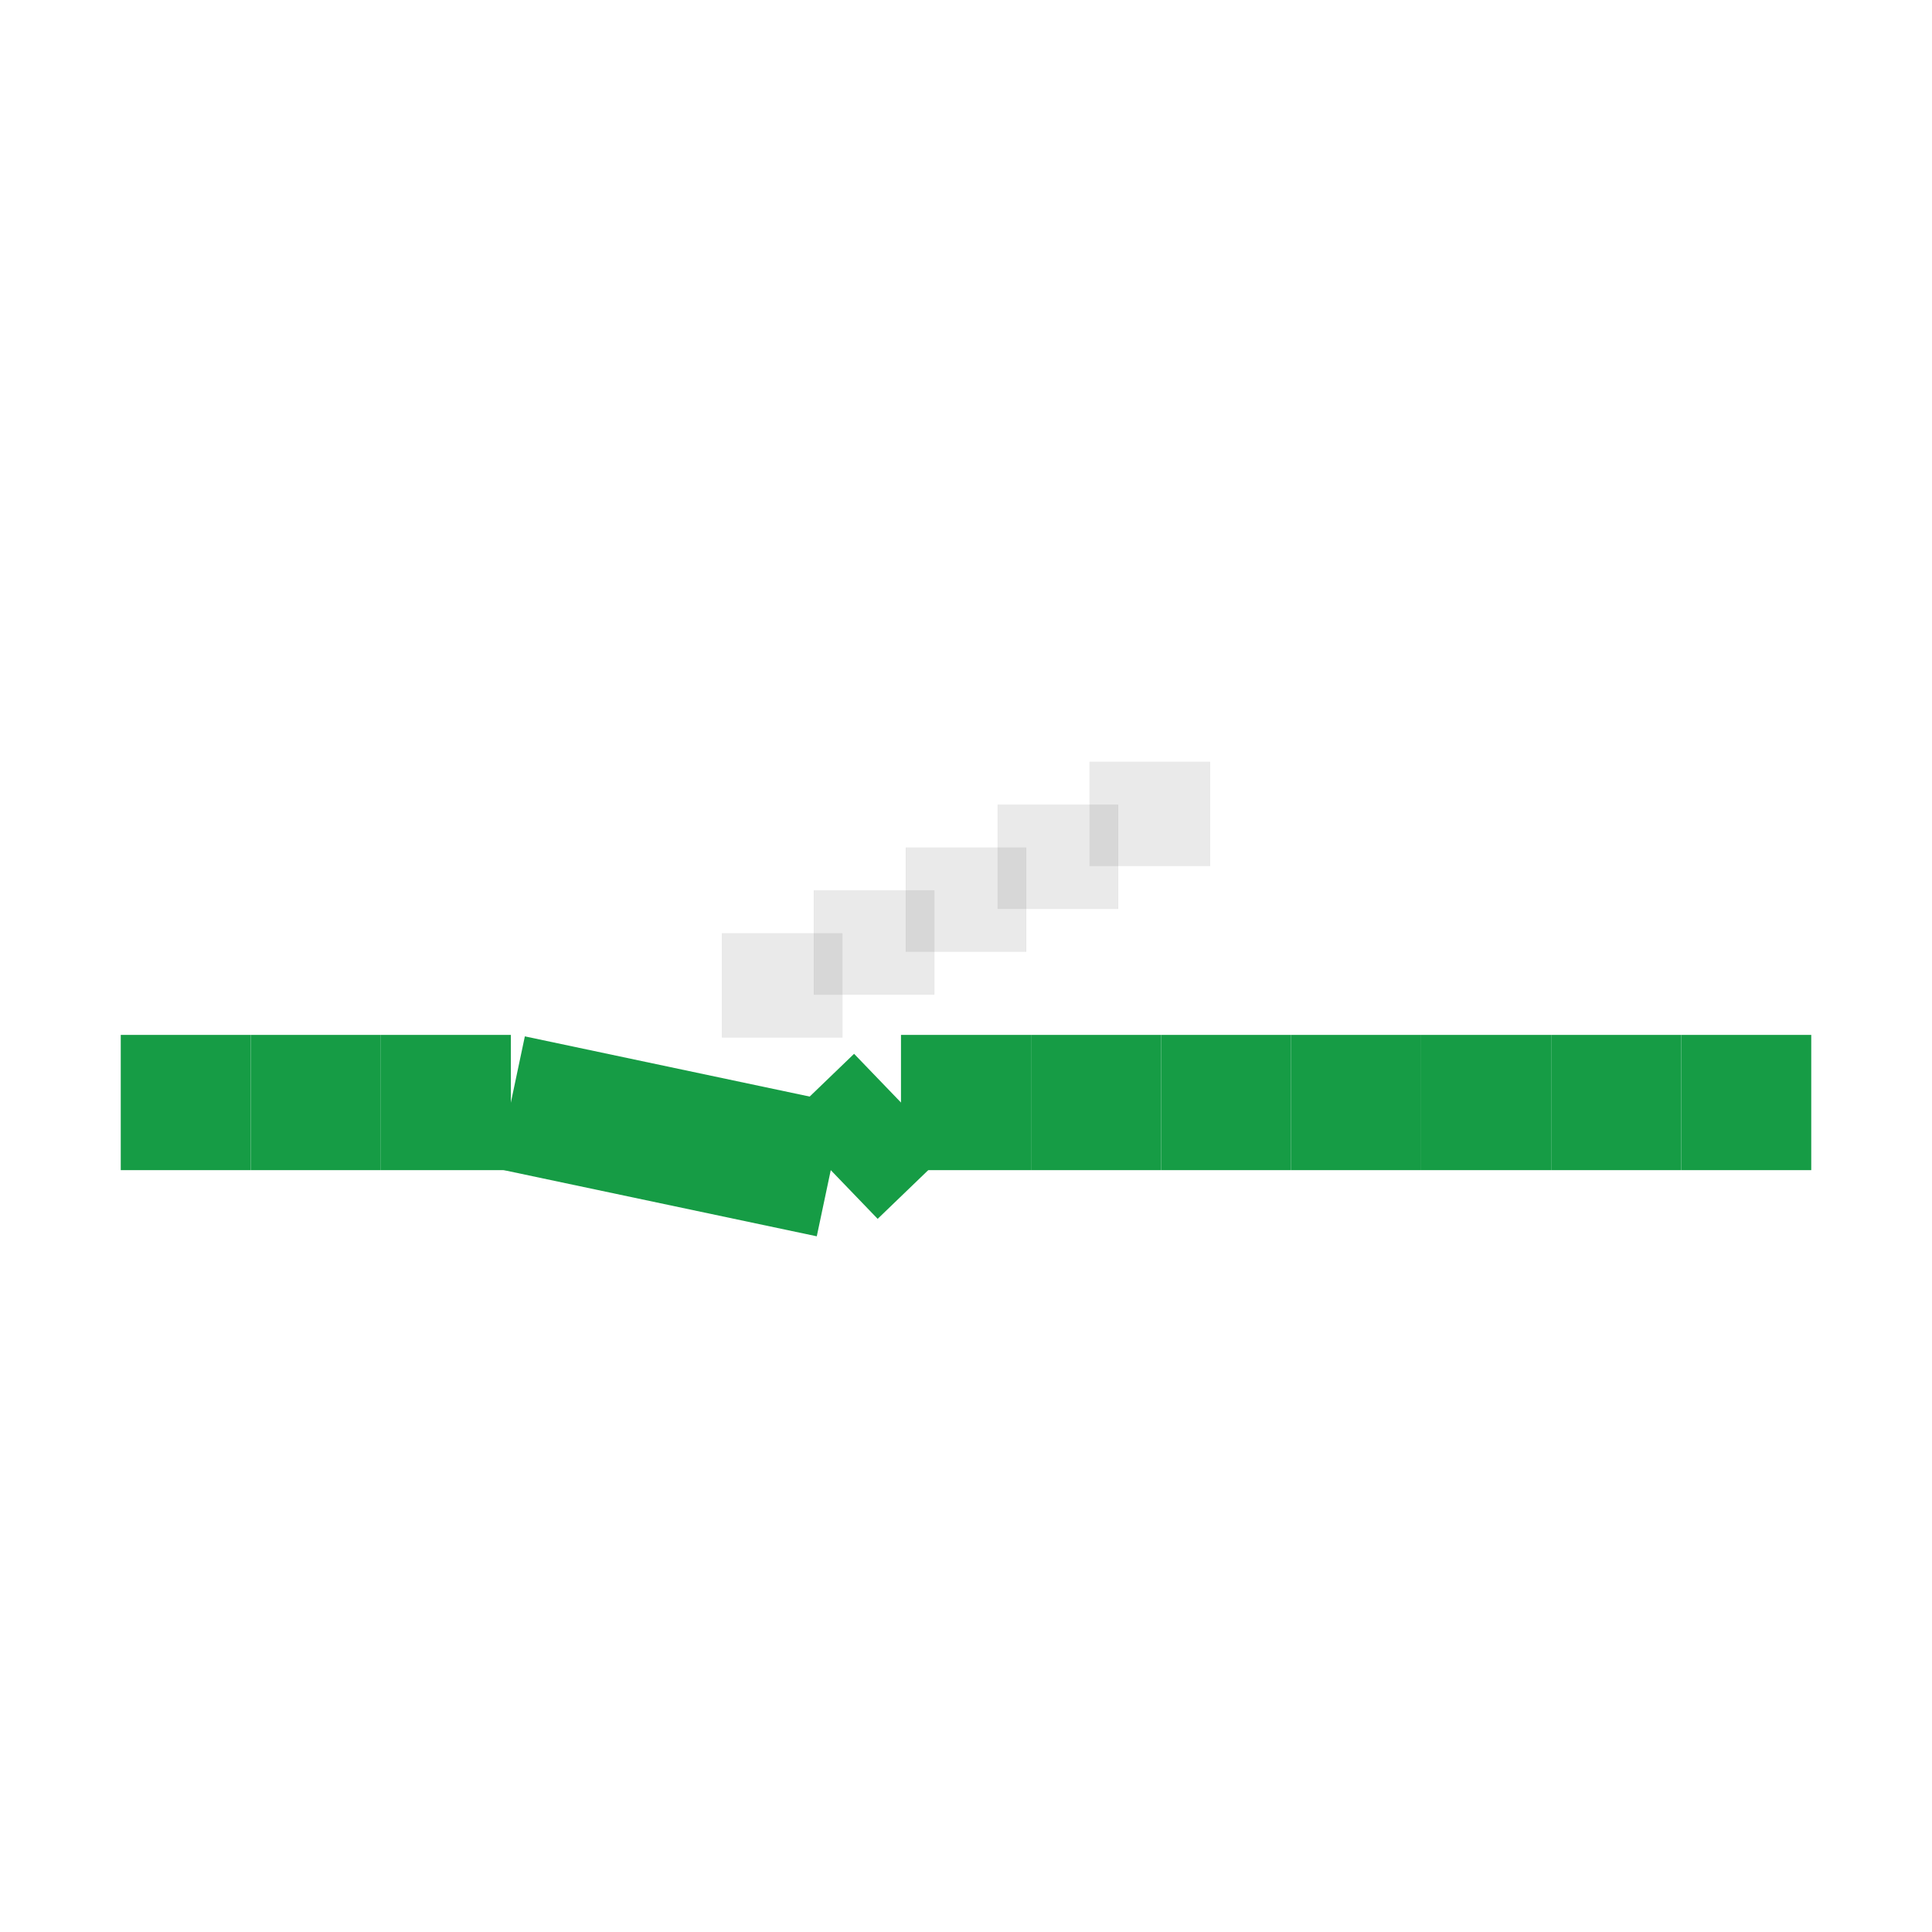
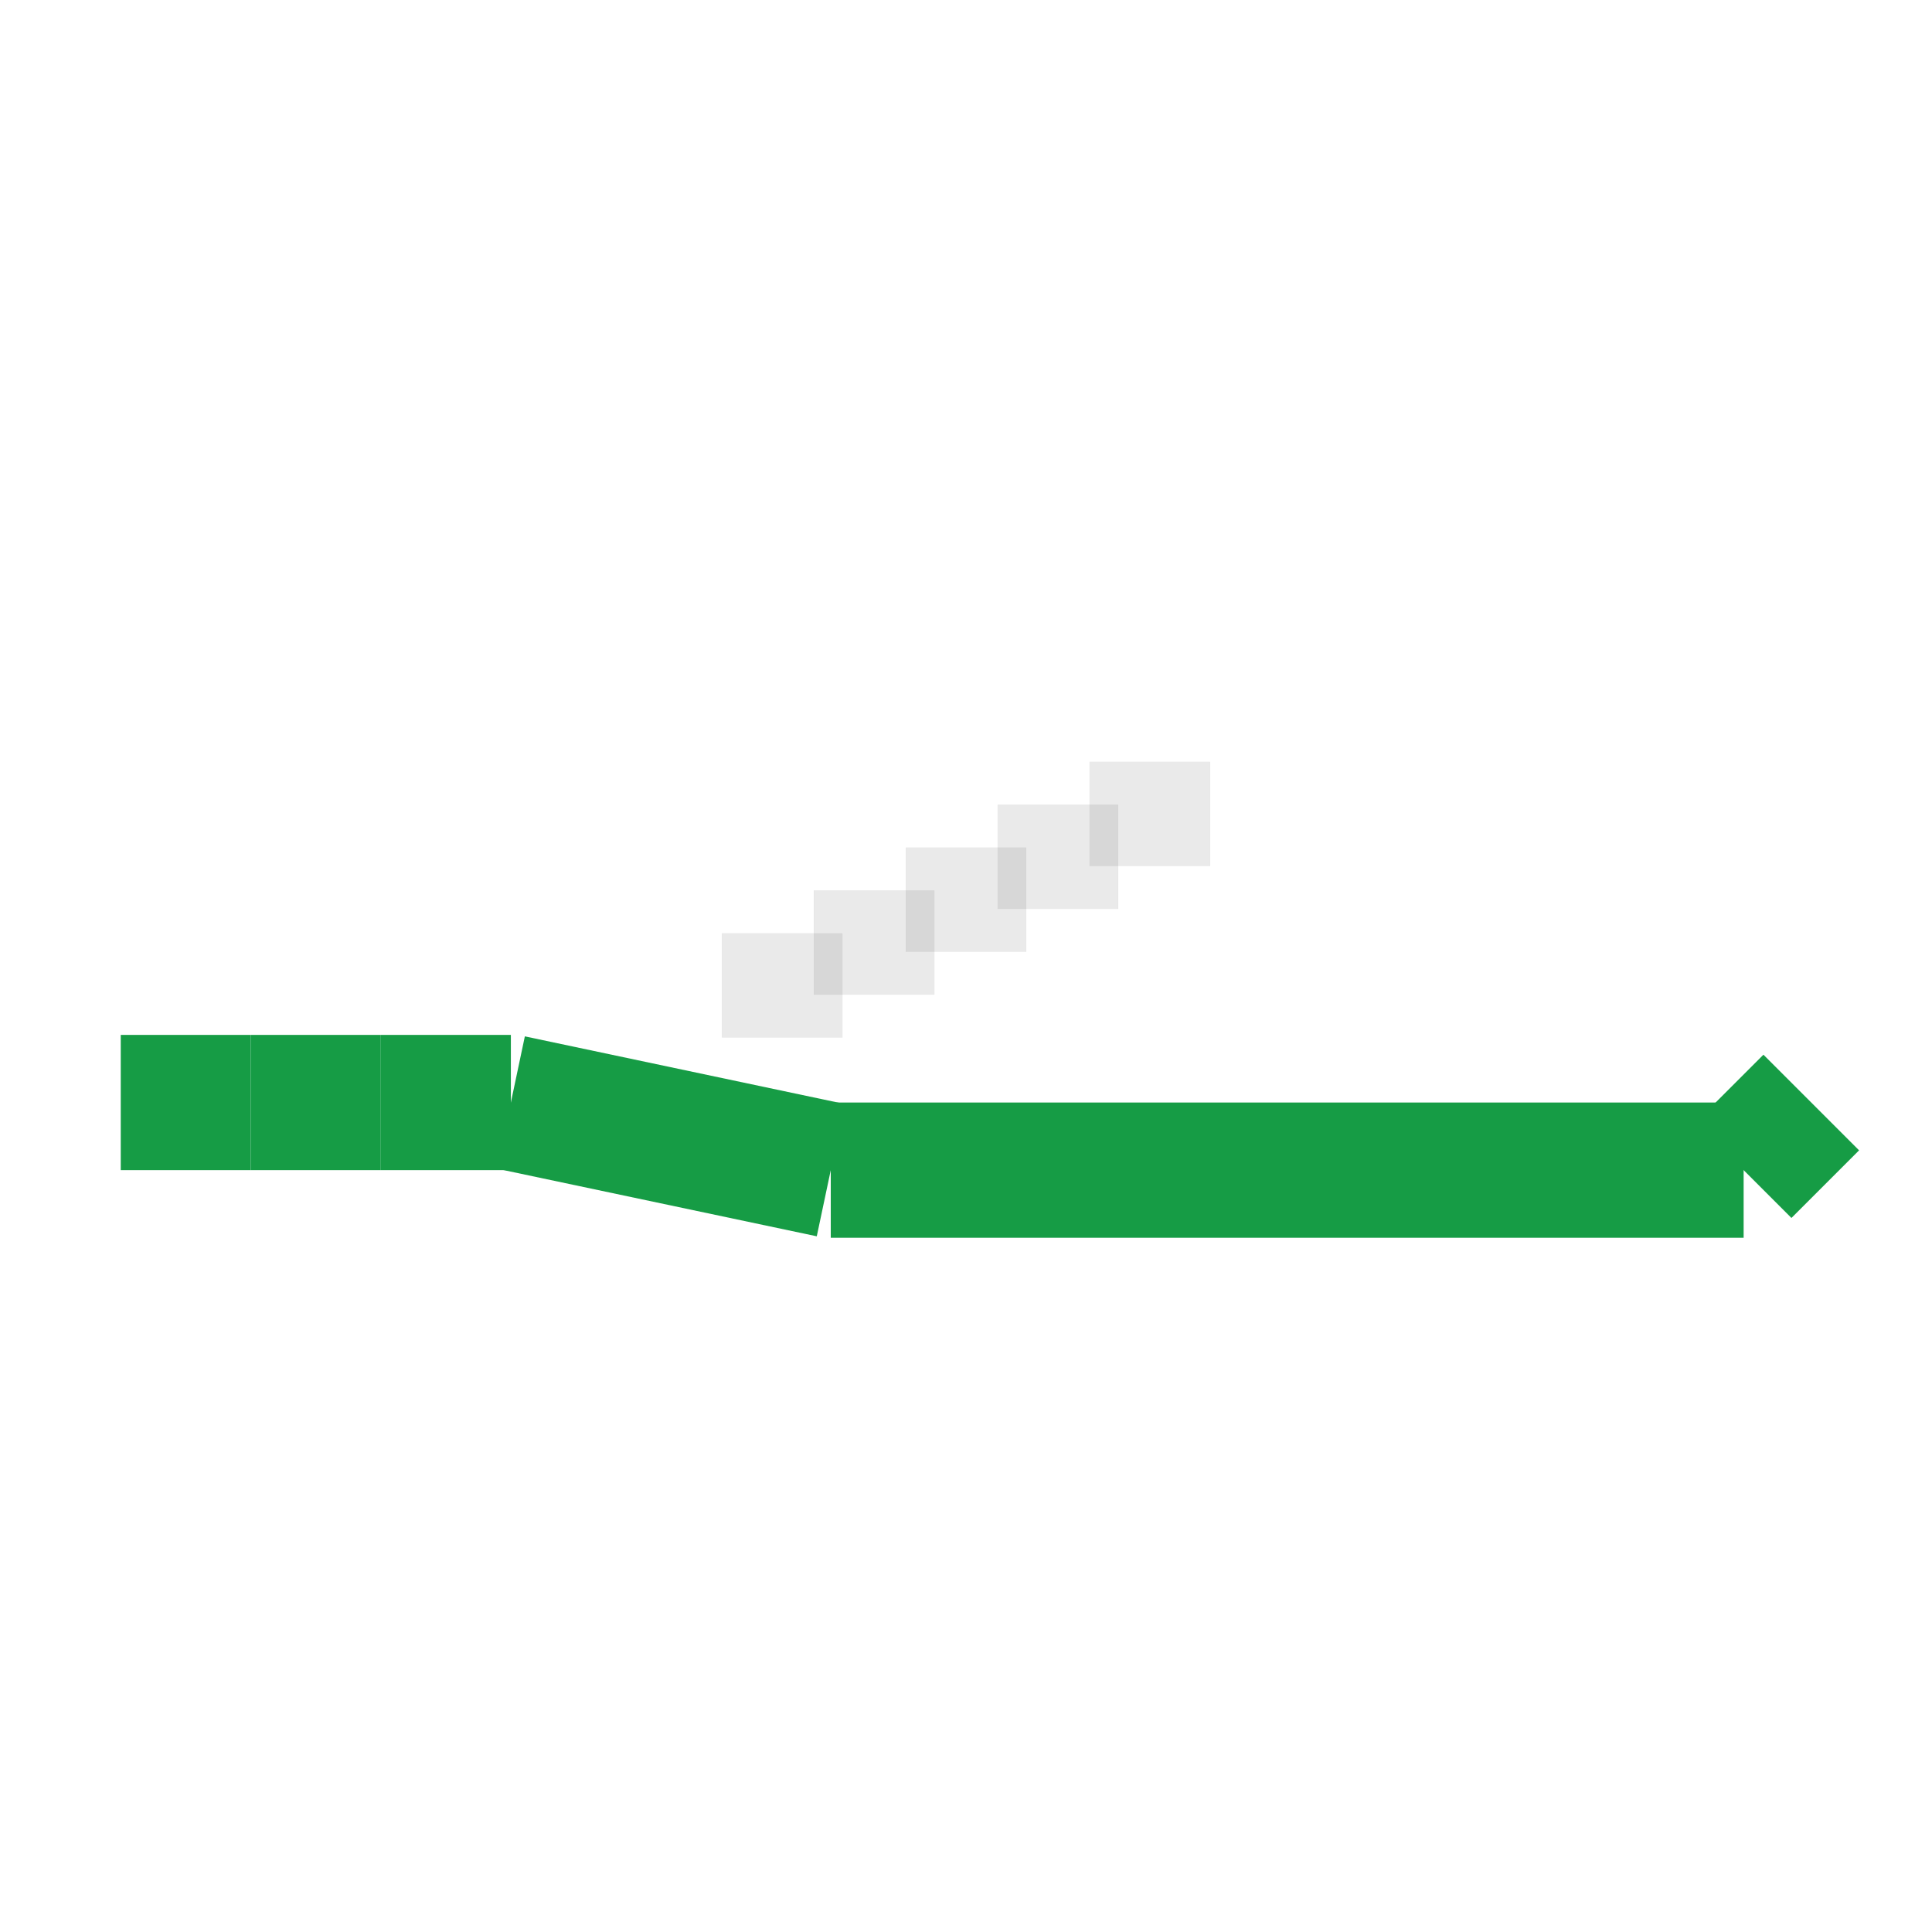
<svg xmlns="http://www.w3.org/2000/svg" width="640" height="640" viewBox="0 0 640 640">
  <rect width="100%" height="100%" fill="white" />
  <g>
    <polyline data-points="-5,0 -4.230769230769231,0" data-type="line" data-label="" points="40,365.225 83.077,365.225" fill="none" stroke="#169c45" stroke-width="44.8" />
  </g>
  <g>
    <polyline data-points="-4.230769230769231,0 -3.4615384615384617,0" data-type="line" data-label="" points="83.077,365.225 126.154,365.225" fill="none" stroke="#169c45" stroke-width="44.8" />
  </g>
  <g>
    <polyline data-points="-3.4615384615384617,0 -2.692307692307692,0" data-type="line" data-label="" points="126.154,365.225 169.231,365.225" fill="none" stroke="#169c45" stroke-width="44.8" />
  </g>
  <g>
    <polyline data-points="-2.692307692307692,0 -0.7999999999999998,-0.3999999999999999" data-type="line" data-label="" points="169.231,365.225 275.2,387.625" fill="none" stroke="#169c45" stroke-width="44.8" />
  </g>
  <g>
-     <polyline data-points="-0.7999999999999998,-0.3999999999999999 -0.38461538461538414,0" data-type="line" data-label="" points="275.2,387.625 298.462,365.225" fill="none" stroke="#169c45" stroke-width="44.8" />
+     <polyline data-points="-0.7999999999999998,-0.3999999999999999 4.6,-0.3999999999999999" data-type="line" data-label="" points="275.2,387.625 577.6,387.625" fill="none" stroke="#169c45" stroke-width="44.8" />
  </g>
  <g>
-     <polyline data-points="-0.38461538461538414,0 0.38461538461538414,0" data-type="line" data-label="" points="298.462,365.225 341.538,365.225" fill="none" stroke="#169c45" stroke-width="44.8" />
-   </g>
-   <g>
-     <polyline data-points="0.38461538461538414,0 1.1538461538461542,0" data-type="line" data-label="" points="341.538,365.225 384.615,365.225" fill="none" stroke="#169c45" stroke-width="44.8" />
-   </g>
-   <g>
-     <polyline data-points="1.1538461538461542,0 1.9230769230769234,0" data-type="line" data-label="" points="384.615,365.225 427.692,365.225" fill="none" stroke="#169c45" stroke-width="44.8" />
-   </g>
-   <g>
-     <polyline data-points="1.9230769230769234,0 2.6923076923076925,0" data-type="line" data-label="" points="427.692,365.225 470.769,365.225" fill="none" stroke="#169c45" stroke-width="44.8" />
-   </g>
-   <g>
-     <polyline data-points="2.6923076923076925,0 3.4615384615384617,0" data-type="line" data-label="" points="470.769,365.225 513.846,365.225" fill="none" stroke="#169c45" stroke-width="44.8" />
-   </g>
-   <g>
-     <polyline data-points="3.4615384615384617,0 4.230769230769232,0" data-type="line" data-label="" points="513.846,365.225 556.923,365.225" fill="none" stroke="#169c45" stroke-width="44.8" />
-   </g>
-   <g>
-     <polyline data-points="4.230769230769232,0 5,0" data-type="line" data-label="" points="556.923,365.225 600,365.225" fill="none" stroke="#169c45" stroke-width="44.8" />
+     <polyline data-points="4.6,-0.3999999999999999 5,0" data-type="line" data-label="" points="577.6,387.625 600,365.225" fill="none" stroke="#169c45" stroke-width="44.8" />
  </g>
  <g>
    <rect data-type="rect" data-label="" data-x="-1.0875693444439798" data-y="0.6928580859111606" x="239.137" y="309.175" width="39.919" height="34.501" fill="rgba(80,80,80,0.12)" stroke="rgba(80,80,80,0.35)" stroke-width="0.018" />
  </g>
  <g>
    <rect data-type="rect" data-label="" data-x="-0.5437846722219901" data-y="0.9464290429555803" x="269.589" y="294.975" width="39.919" height="34.501" fill="rgba(80,80,80,0.12)" stroke="rgba(80,80,80,0.35)" stroke-width="0.018" />
  </g>
  <g>
    <rect data-type="rect" data-label="" data-x="0" data-y="1.2" x="300.041" y="280.775" width="39.919" height="34.501" fill="rgba(80,80,80,0.12)" stroke="rgba(80,80,80,0.35)" stroke-width="0.018" />
  </g>
  <g>
    <rect data-type="rect" data-label="" data-x="0.5437846722219901" data-y="1.4535709570444197" x="330.493" y="266.575" width="39.919" height="34.501" fill="rgba(80,80,80,0.12)" stroke="rgba(80,80,80,0.35)" stroke-width="0.018" />
  </g>
  <g>
    <rect data-type="rect" data-label="" data-x="1.0875693444439796" data-y="1.707141914088839" x="360.945" y="252.375" width="39.919" height="34.501" fill="rgba(80,80,80,0.12)" stroke="rgba(80,80,80,0.35)" stroke-width="0.018" />
  </g>
  <g id="crosshair" style="display: none">
    <line id="crosshair-h" y1="0" y2="640" stroke="#666" stroke-width="0.5" />
    <line id="crosshair-v" x1="0" x2="640" stroke="#666" stroke-width="0.5" />
    <text id="coordinates" font-family="monospace" font-size="12" fill="#666" />
  </g>
</svg>
